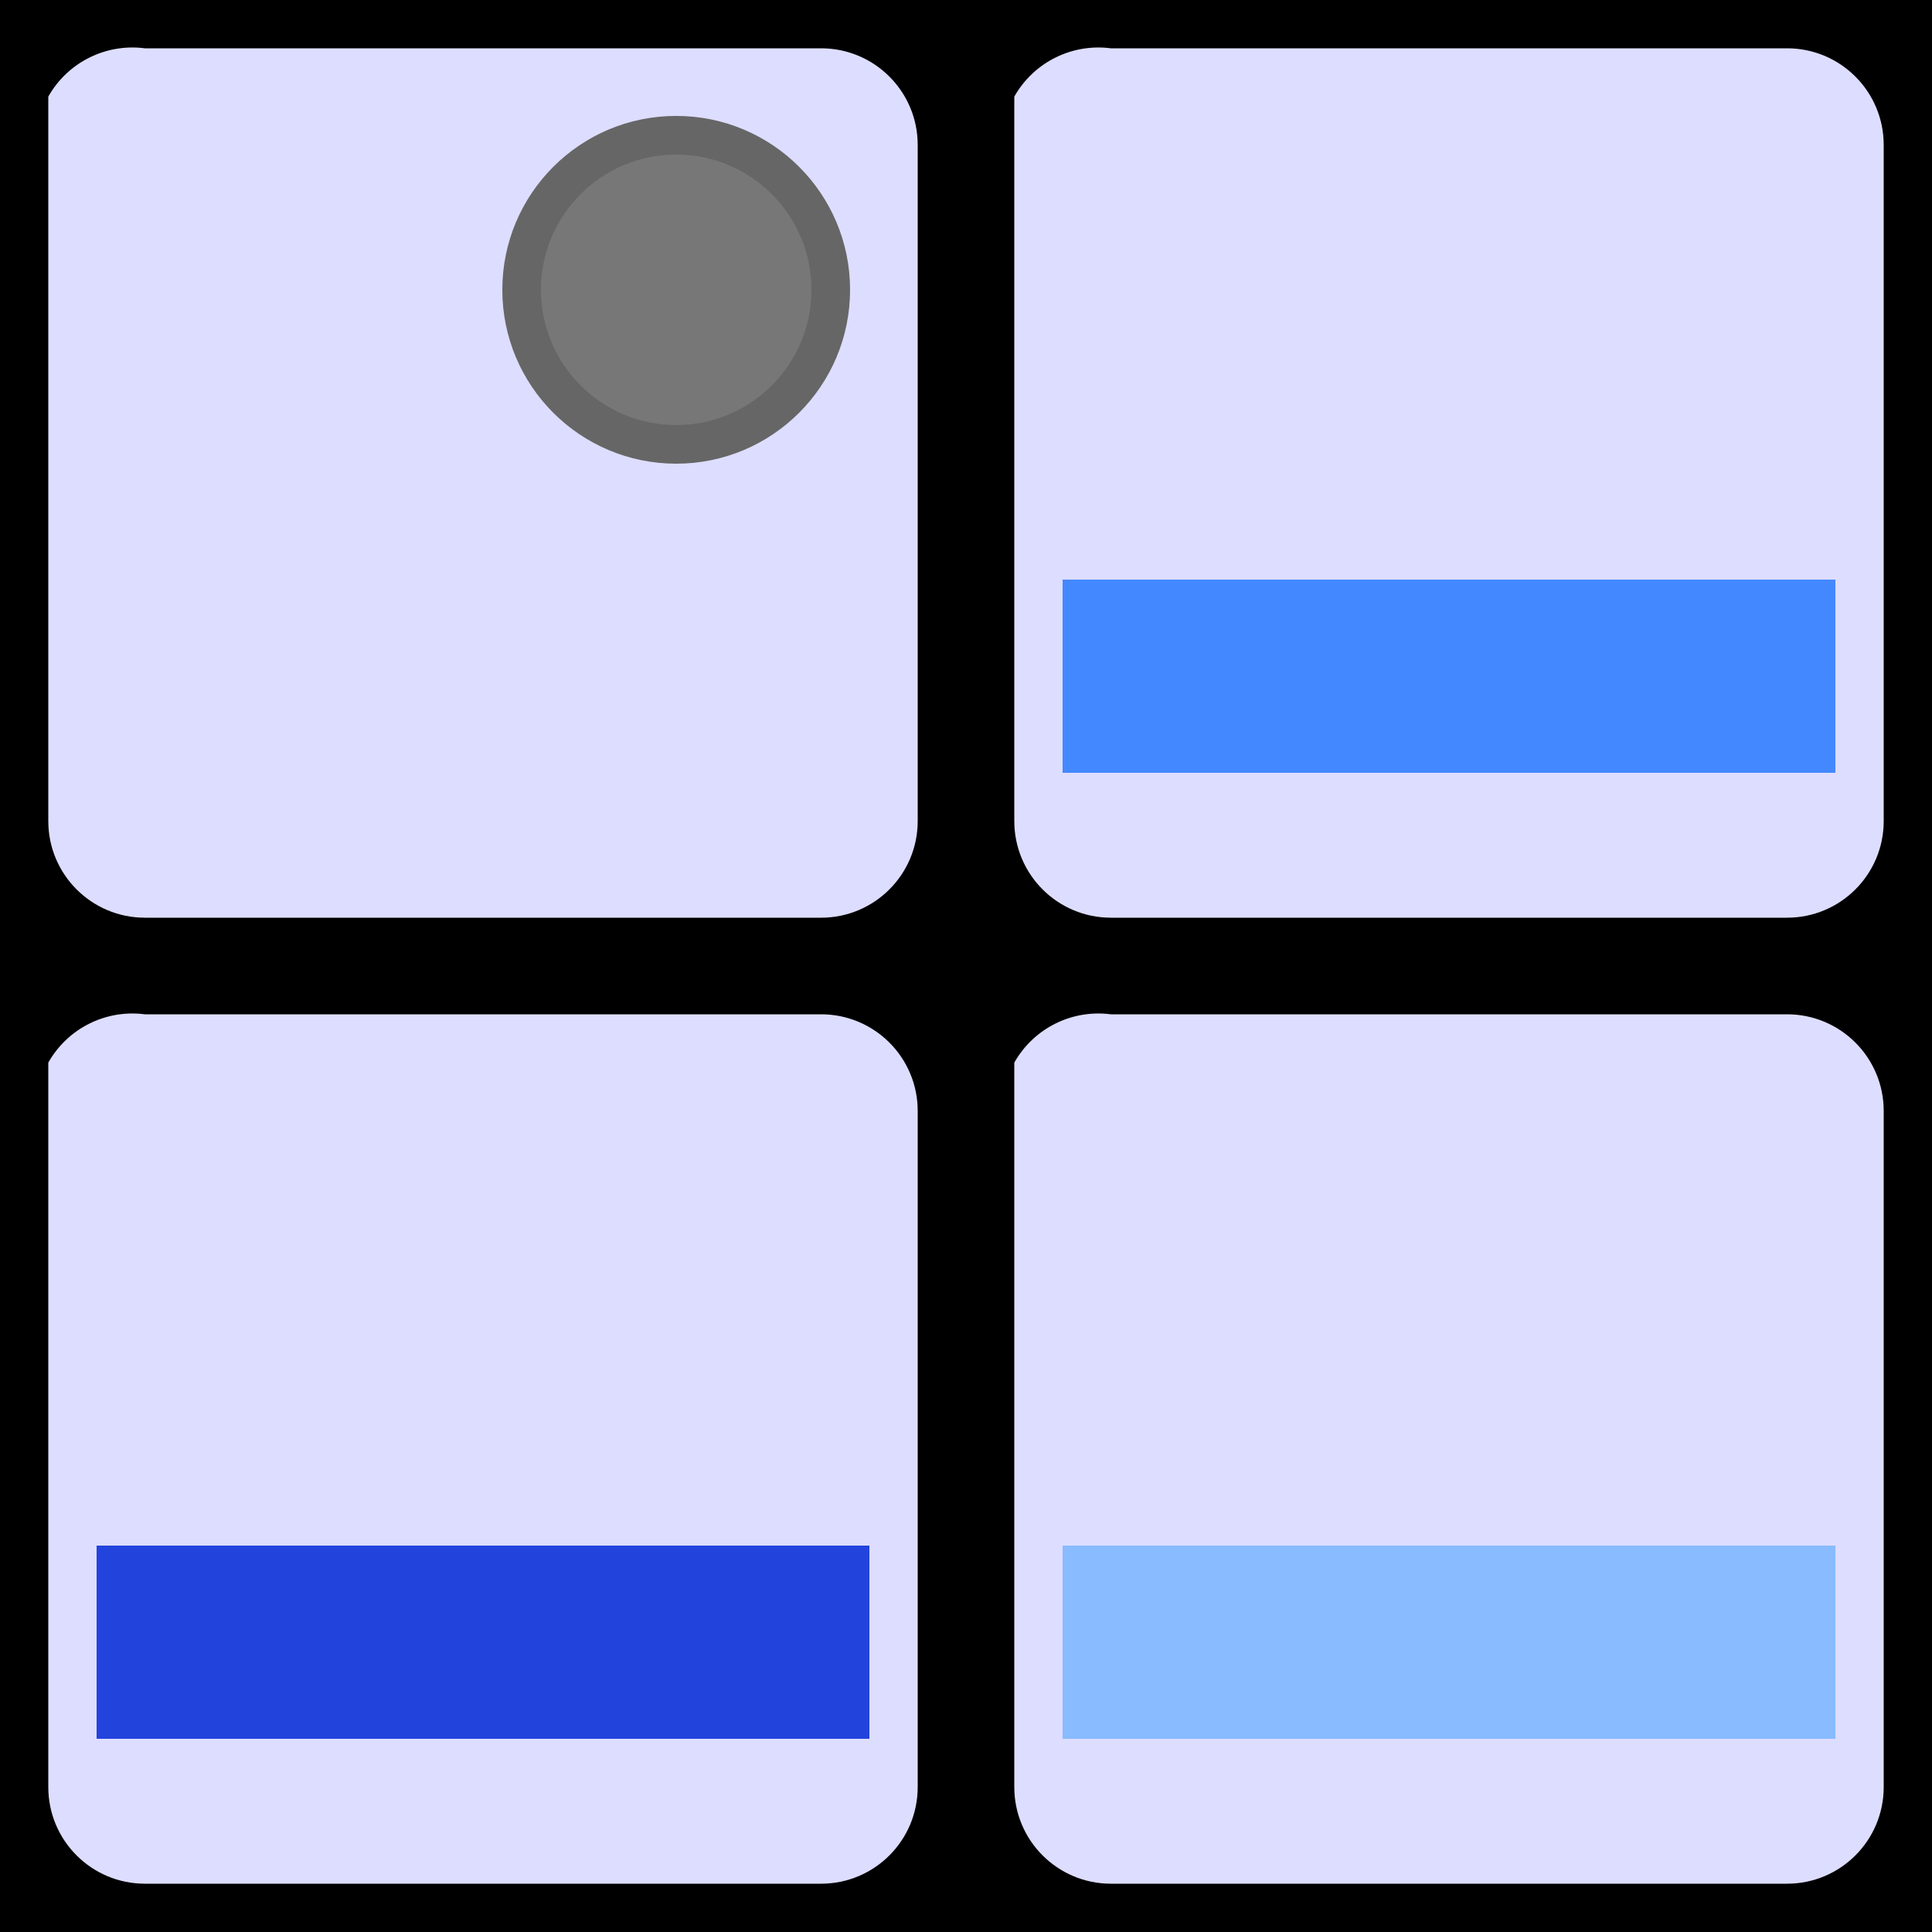
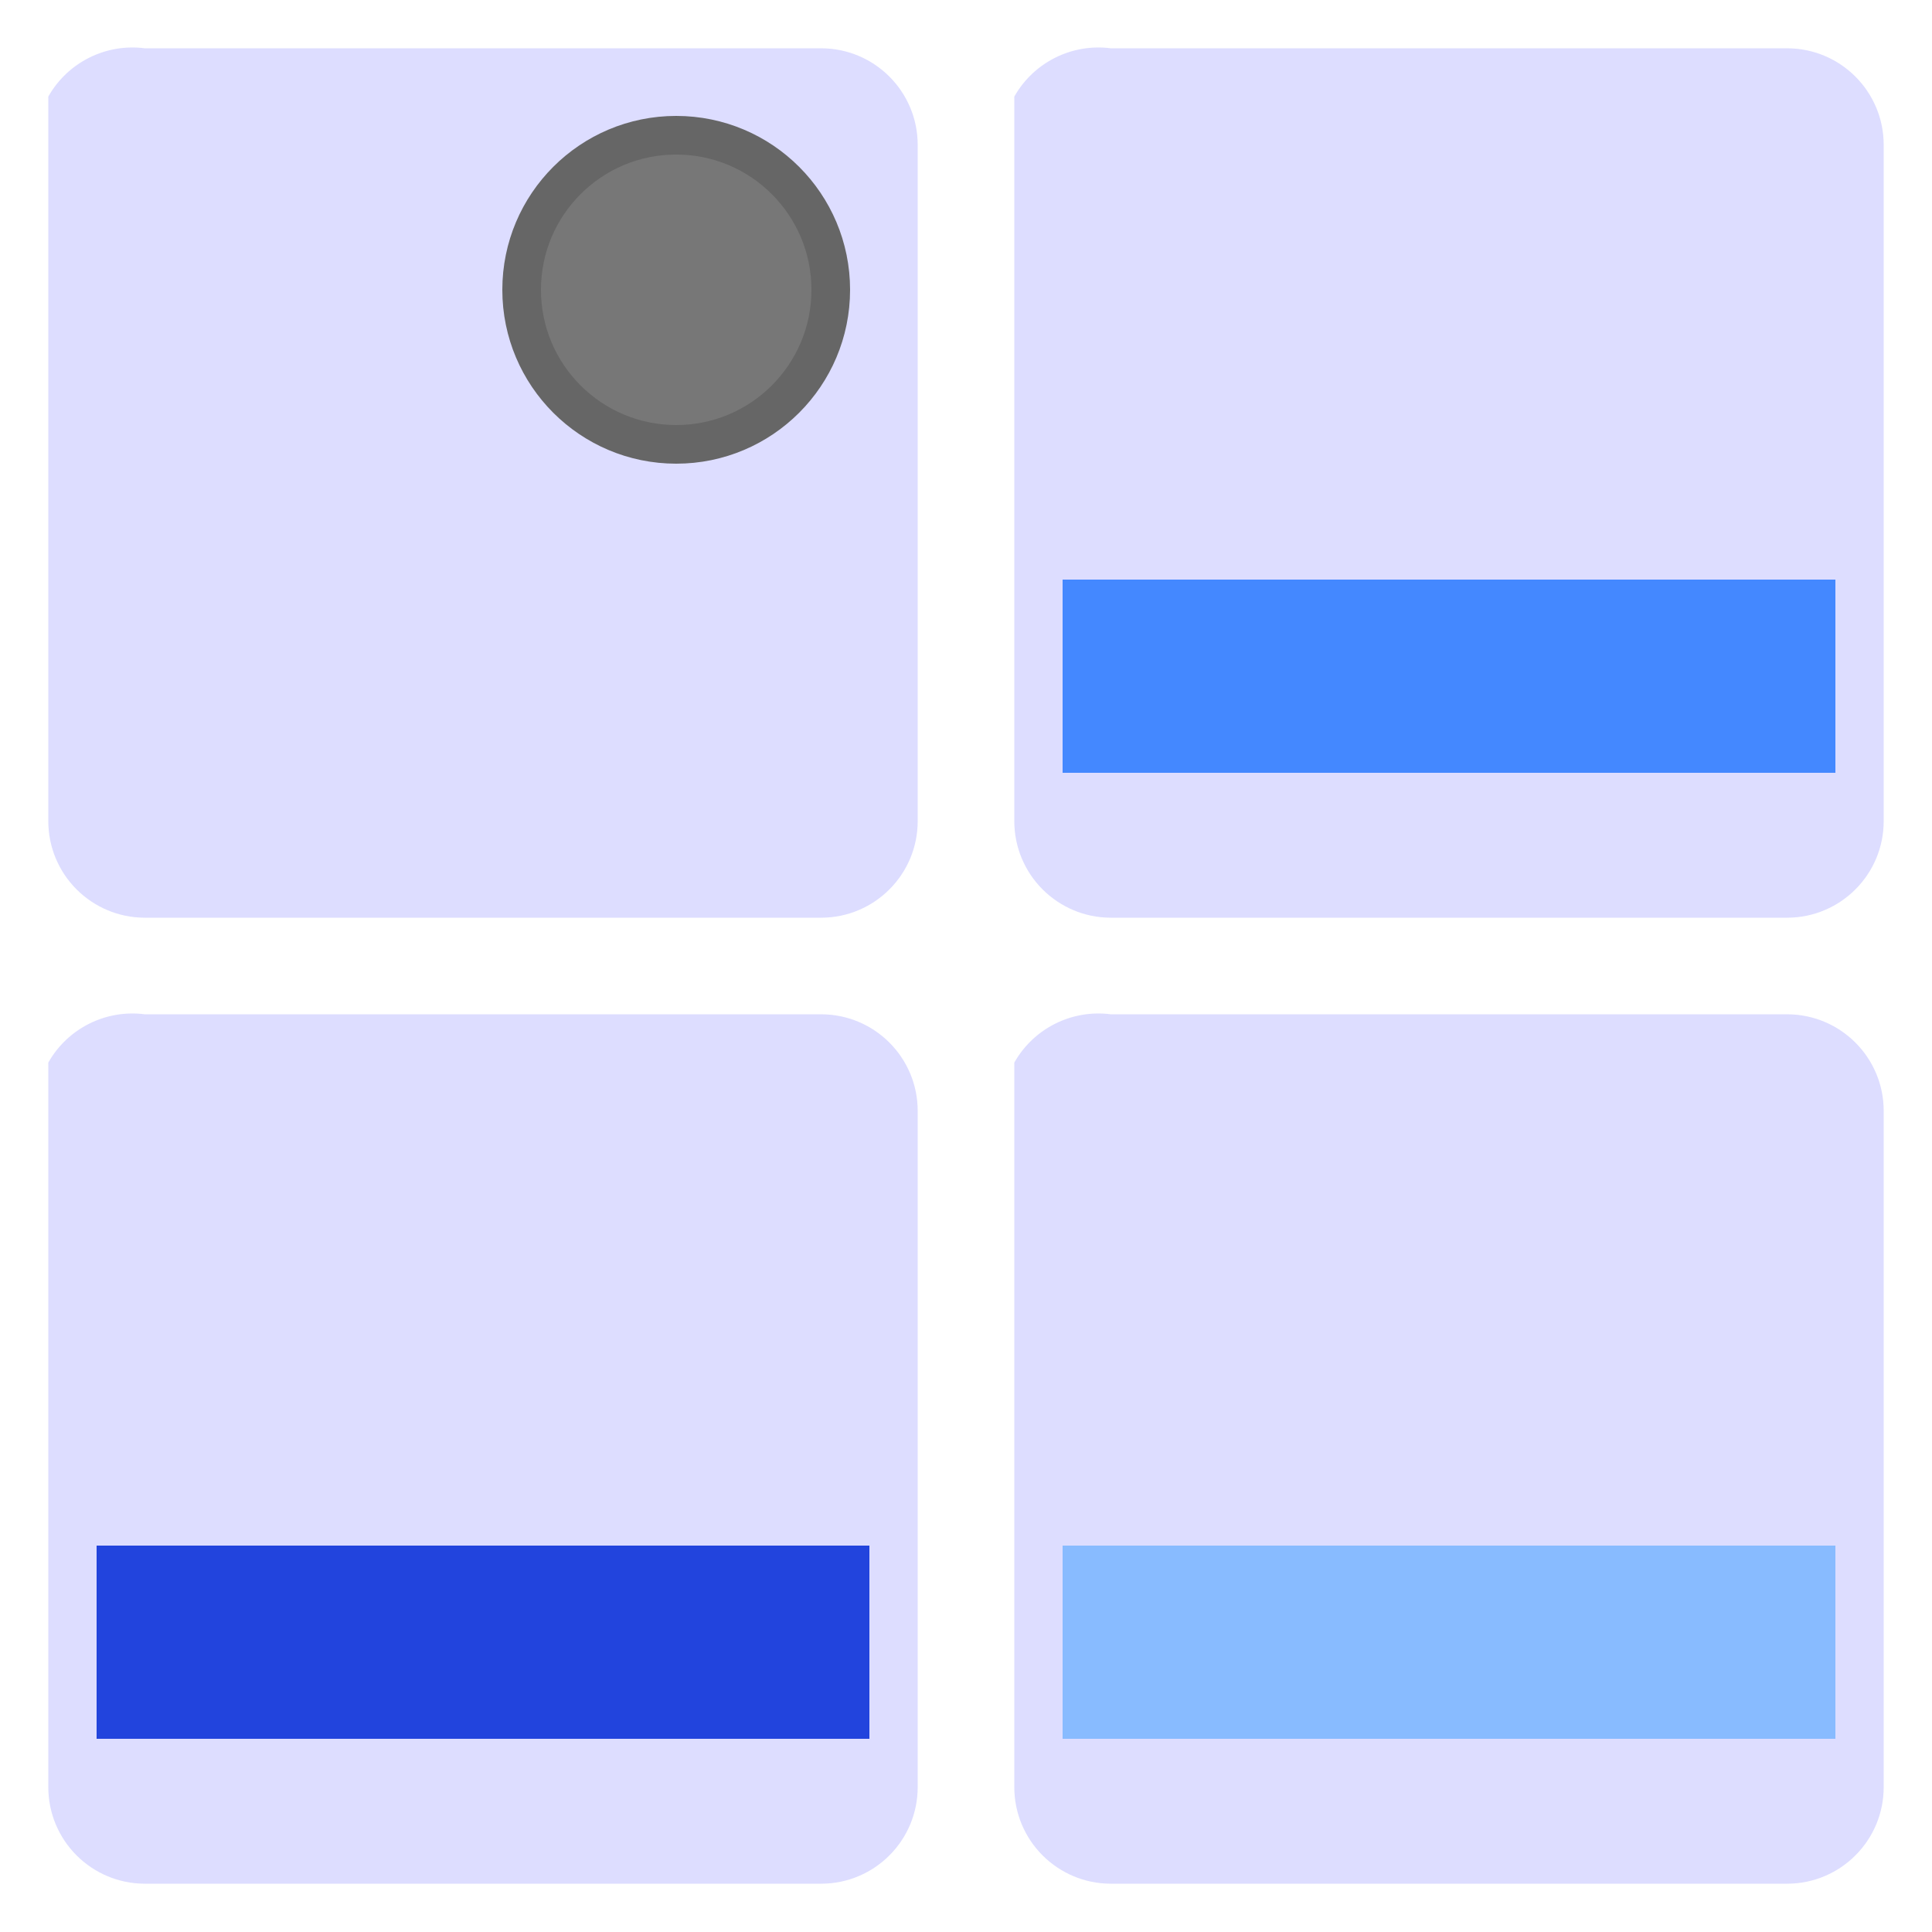
<svg xmlns="http://www.w3.org/2000/svg" id="icon" version="1.1" baseProfile="full" width="100" height="100" viewBox="0 0 100 100">
-   <path stroke="none" fill="#000" d="M0 0H100V100H0Z" />
  <path stroke="none" fill="#DDF" d="M7.5 2.5H42.5 A5,5 0 0 1 47.5,7.5 V42.5A5,5 0 0 1 42.5,47.5 H7.5A5,5 0 0 1 2.5,42.5 V5A5,5 0 0 1 7.5,2.5Z" />
  <path stroke="none" fill="#DDF" d="M57.5 2.5H92.5 A5,5 0 0 1 97.5,7.5 V42.5A5,5 0 0 1 92.5,47.5 H57.5A5,5 0 0 1 52.5,42.5 V5A5,5 0 0 1 57.5,2.5Z" />
  <path stroke="none" fill="#DDF" d="M7.5 52.5H42.5 A5,5 0 0 1 47.5,57.5 V92.5A5,5 0 0 1 42.5,97.5 H7.5A5,5 0 0 1 2.5,92.5 V55A5,5 0 0 1 7.5,52.5Z" />
  <path stroke="none" fill="#DDF" d="M57.5 52.5H92.5 A5,5 0 0 1 97.5,57.5 V92.5A5,5 0 0 1 92.5,97.5 H57.5A5,5 0 0 1 52.5,92.5 V55A5,5 0 0 1 57.5,52.5Z" />
  <circle cx="35" cy="15" r="8" stroke="#666" stroke-width="2px" fill="#777" />
  <path stroke="none" fill="#48F" d="M 55 30H95V40H55Z" />
  <path stroke="none" fill="#8BF" d="M 55 80H95V90H55Z" />
  <path stroke="none" fill="#24D" d="M 5 80H45V90H5Z" />
</svg>
